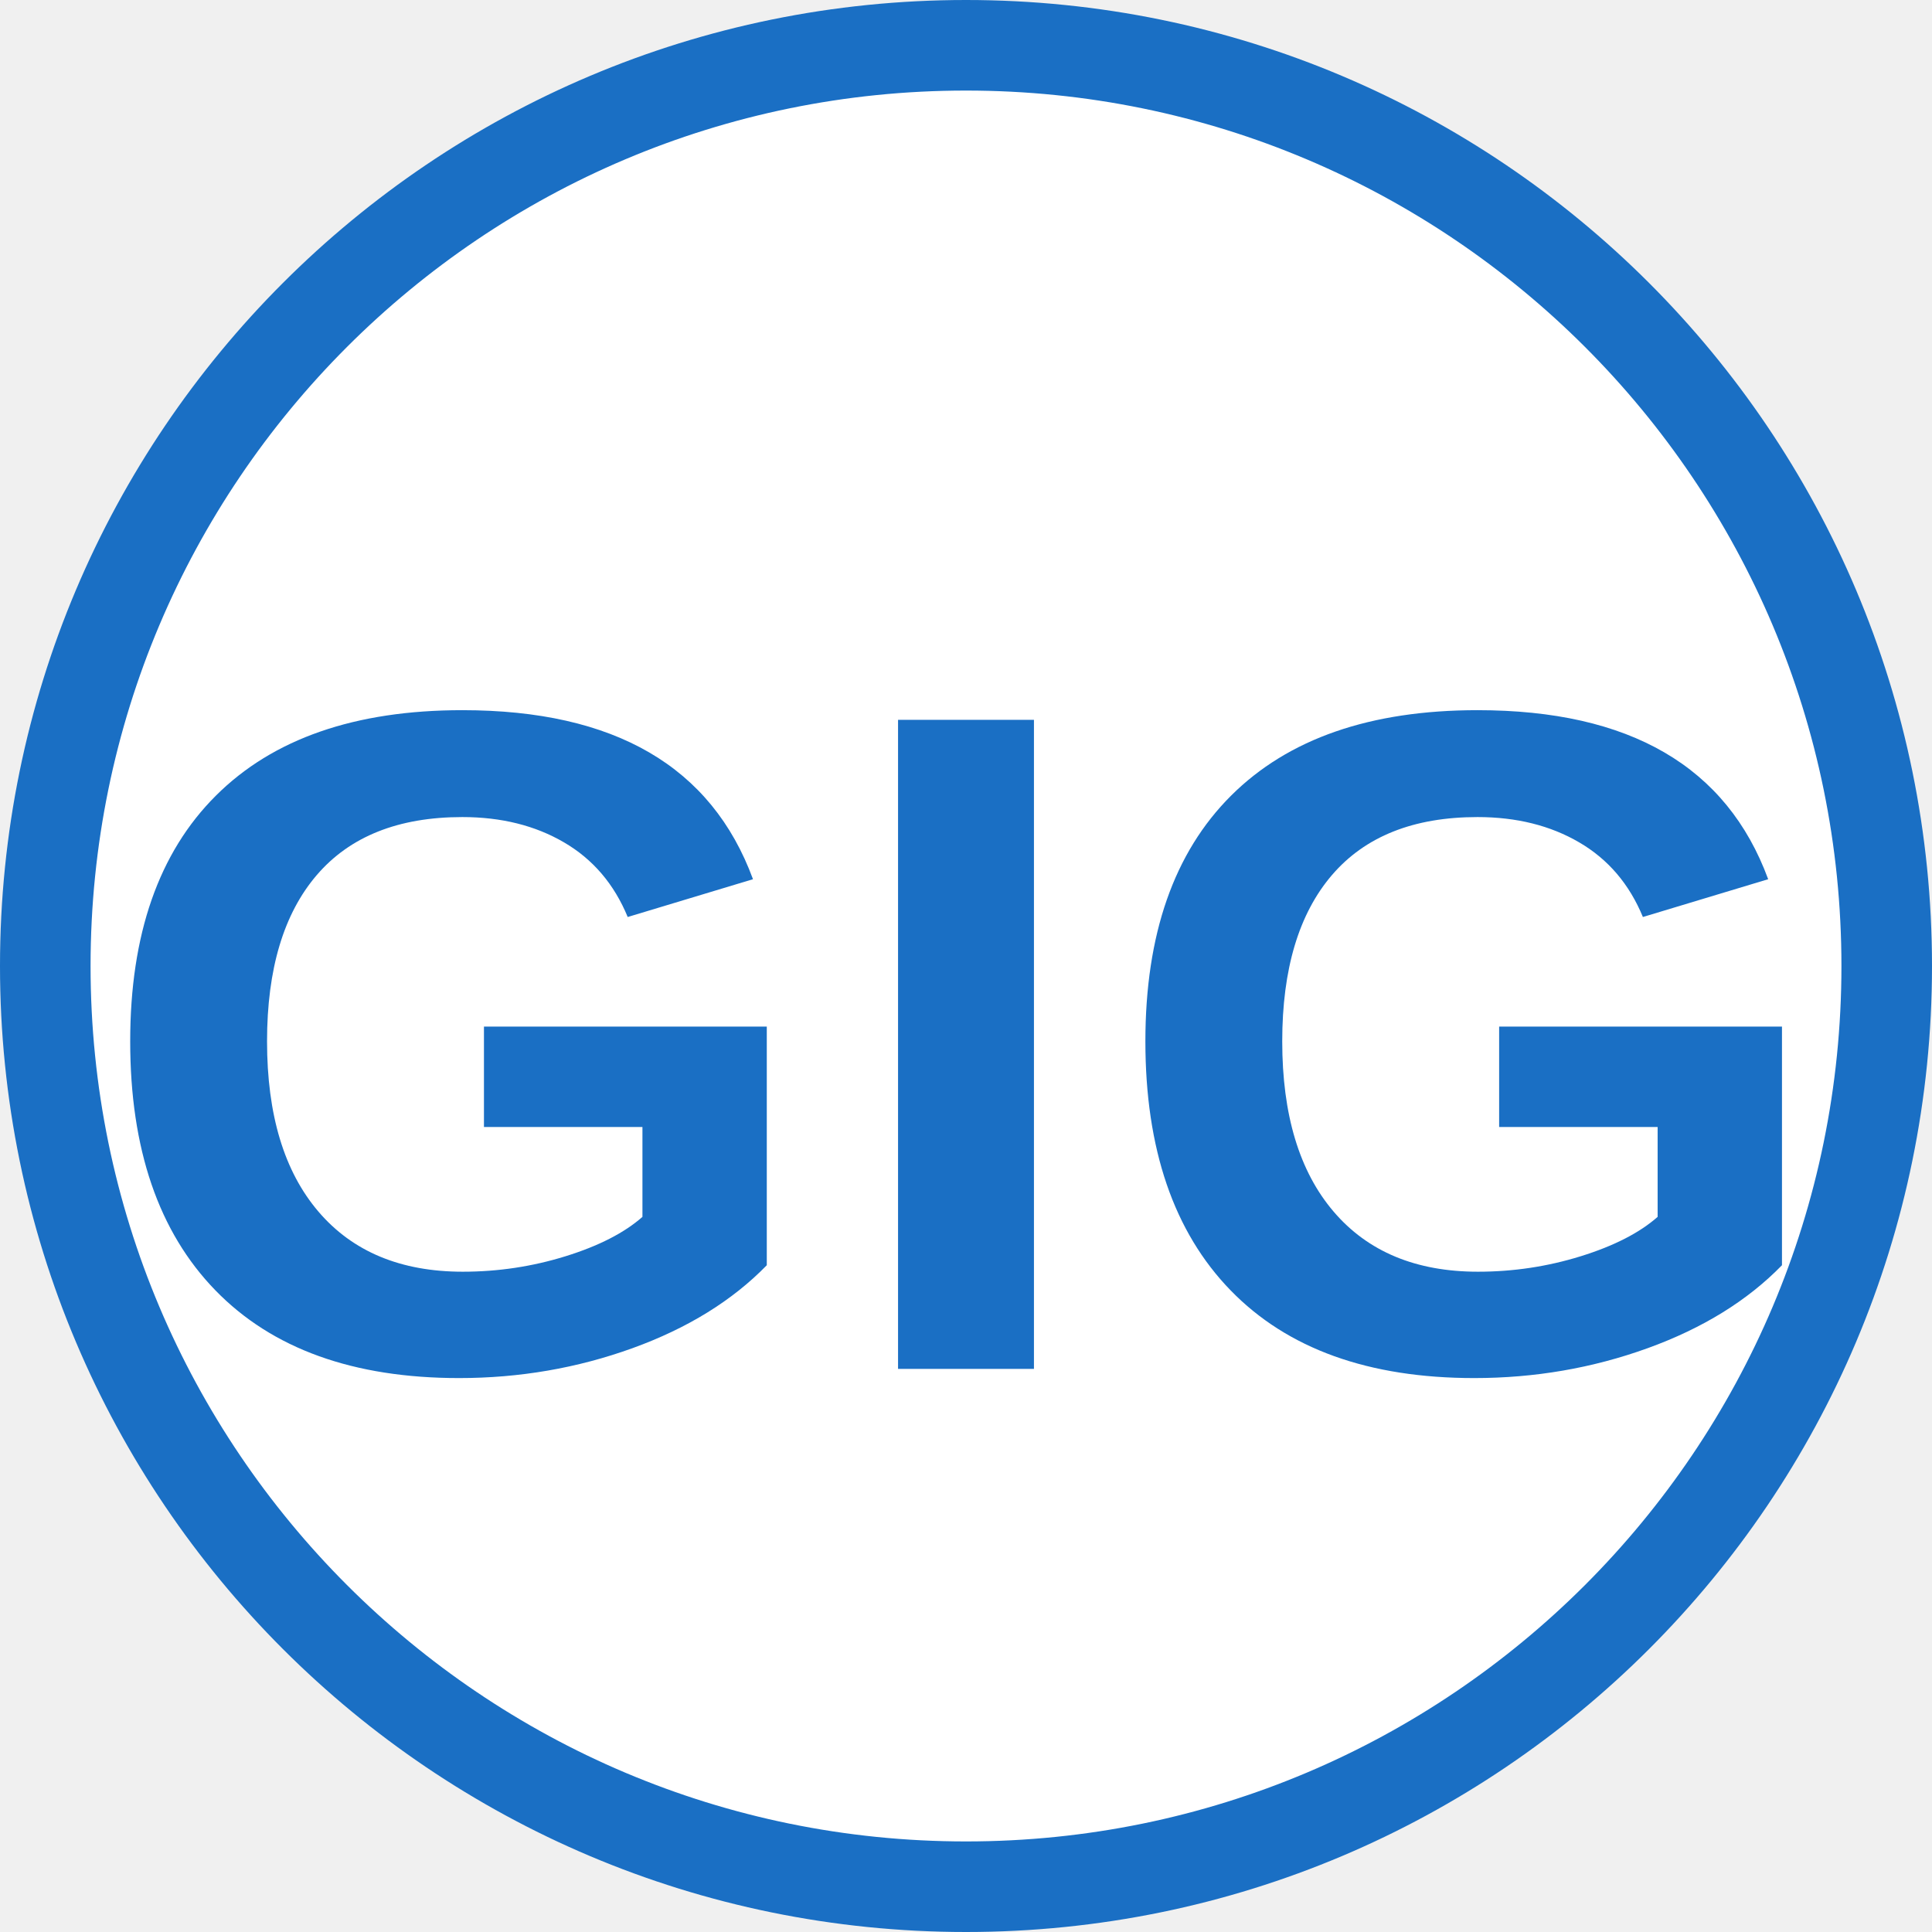
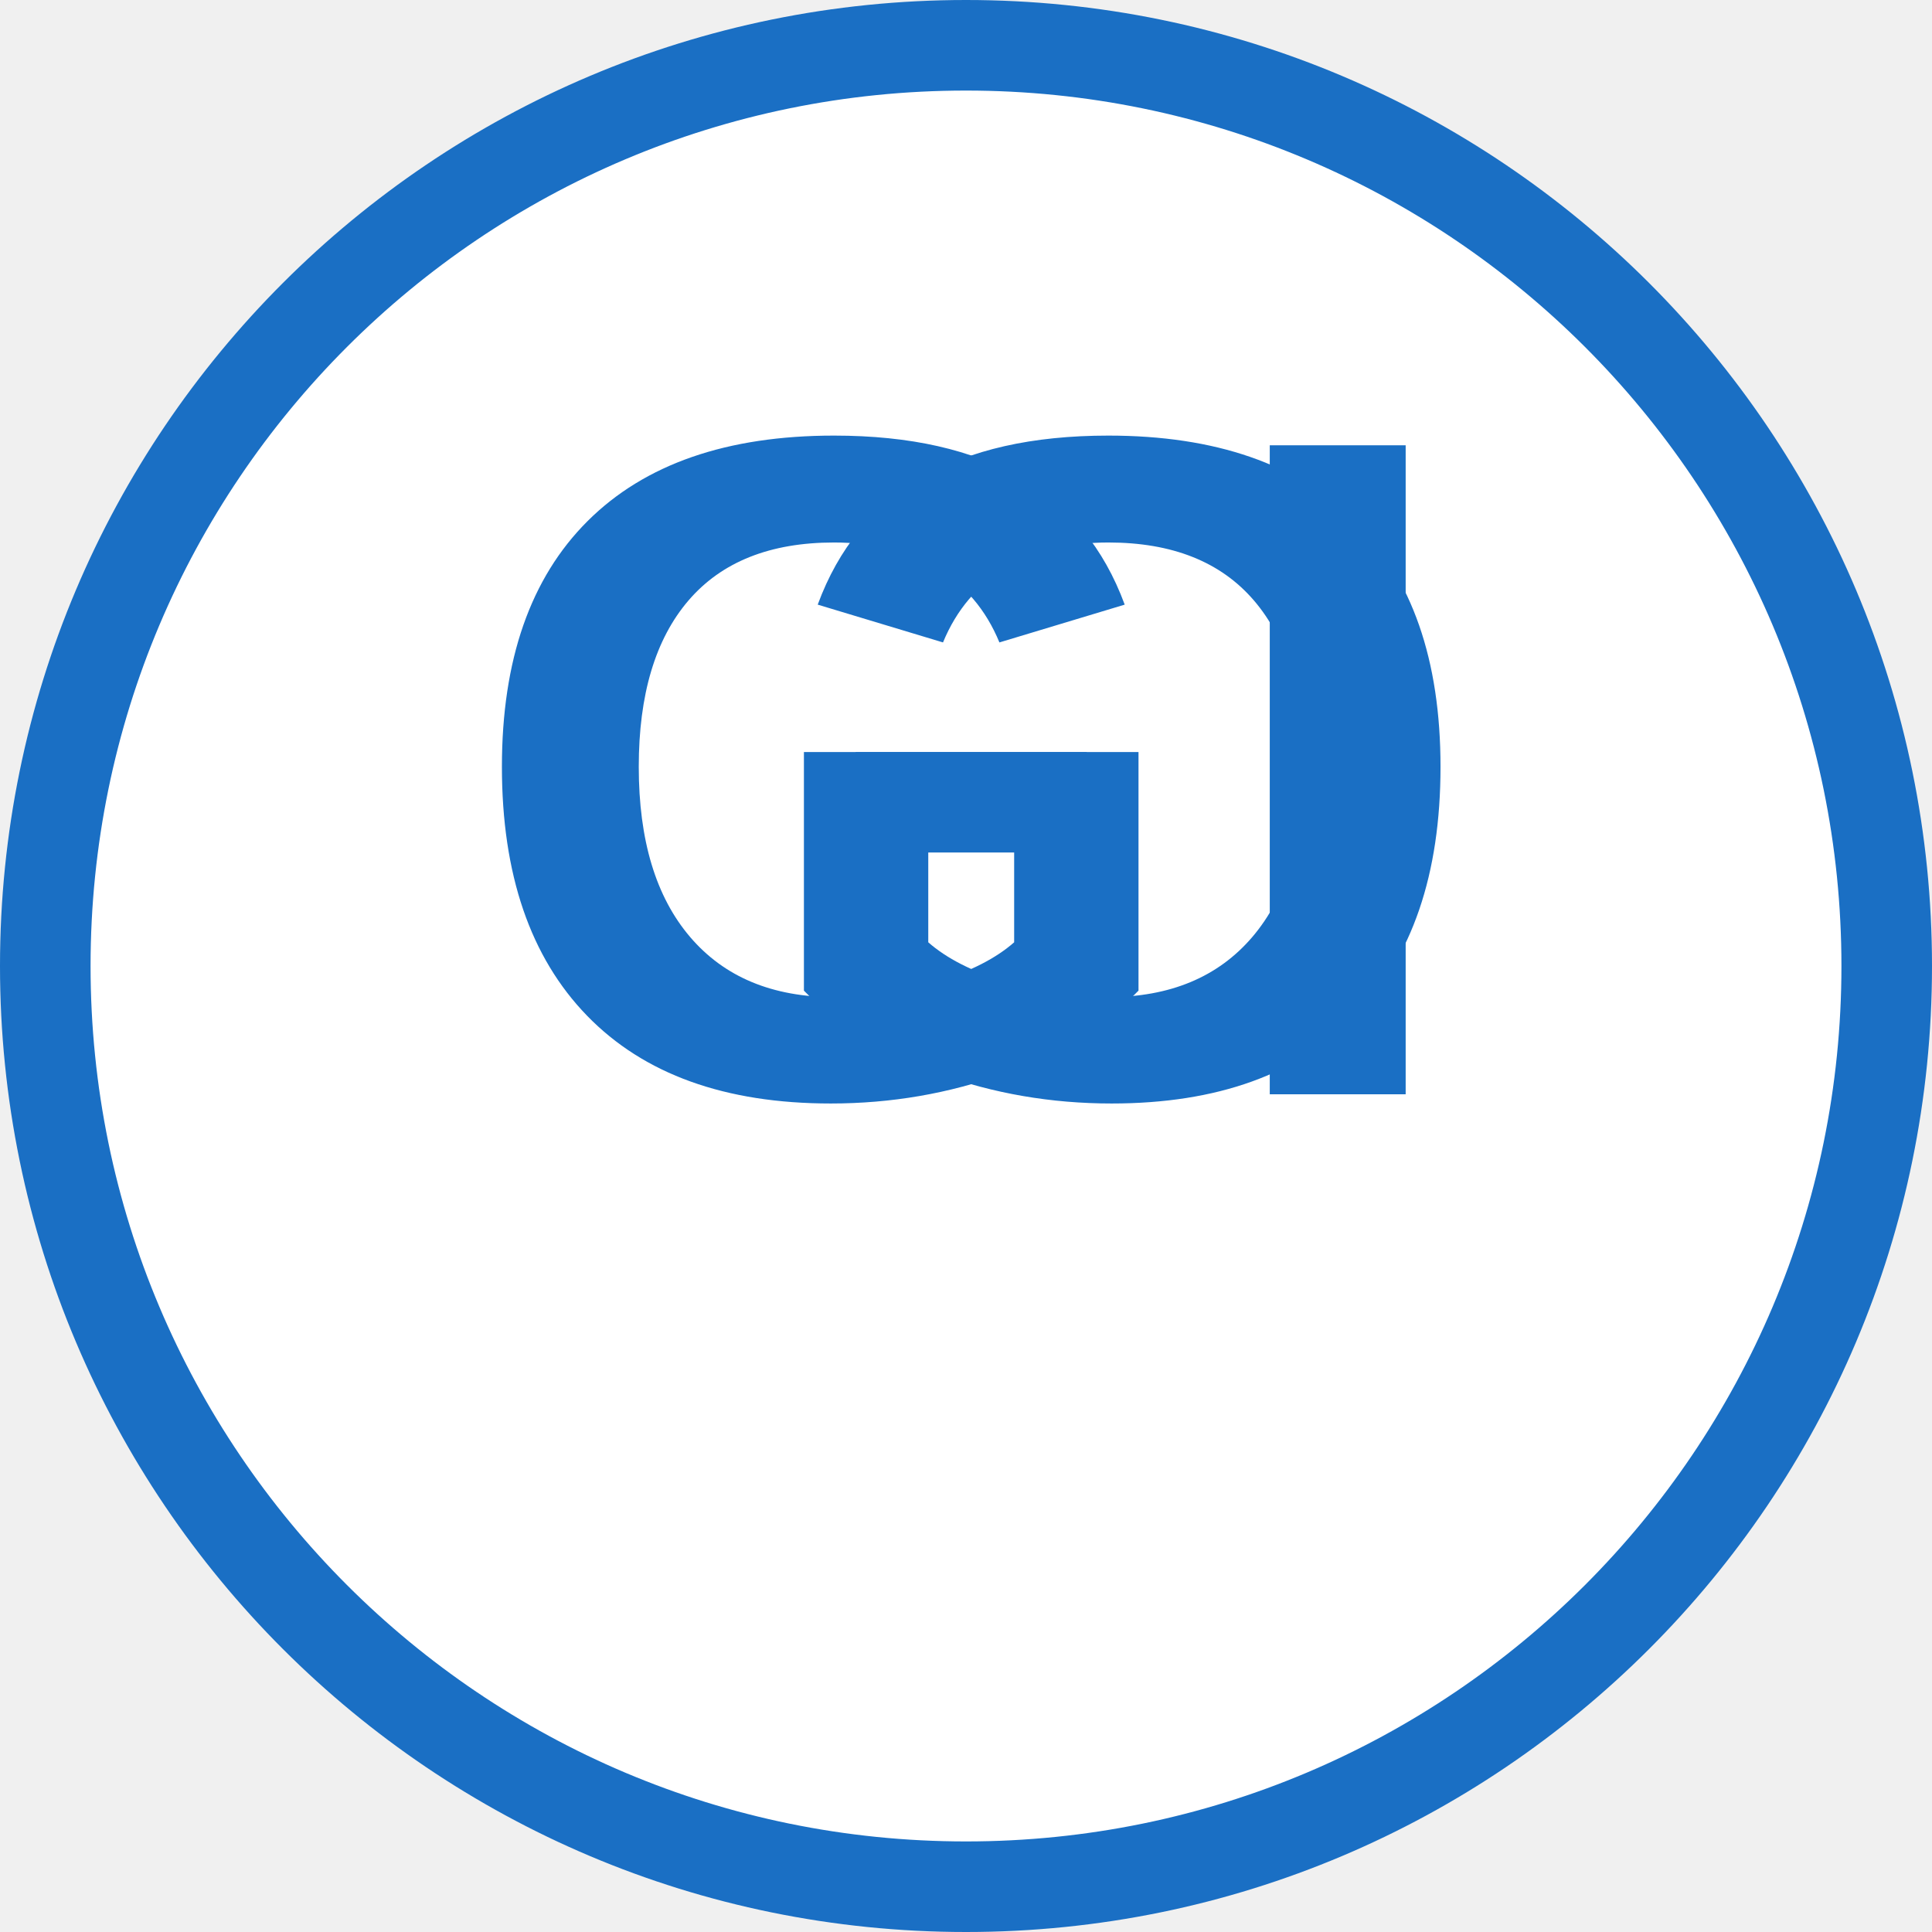
<svg xmlns="http://www.w3.org/2000/svg" viewBox="0 0 512 512">
  <circle cx="256" cy="256" r="244" fill="#ffffff" stroke="#1a6fc4" stroke-width="24" />
-   <text x="50%" y="57%" text-anchor="middle" dominant-baseline="middle" font-family="'Barlow Condensed', 'Arial Narrow', Arial, sans-serif" font-weight="900" font-size="250" fill="#1a6fc4" letter-spacing="2.56">GIG</text>
+   <g>
+     <text x="256" y="290" text-anchor="middle" font-family="'Barlow Condensed', 'Arial Narrow', Arial, sans-serif" font-weight="900" font-size="250" fill="#1a6fc4" letter-spacing="2.56">GI</text>
+     <text x="336" y="290" text-anchor="start" font-family="'Barlow Condensed', 'Arial Narrow', Arial, sans-serif" font-weight="900" font-size="250" fill="#1a6fc4" transform="translate(364, 290) scale(-1, 1) translate(-364, -290)">G</text>
+   </g>
</svg>
